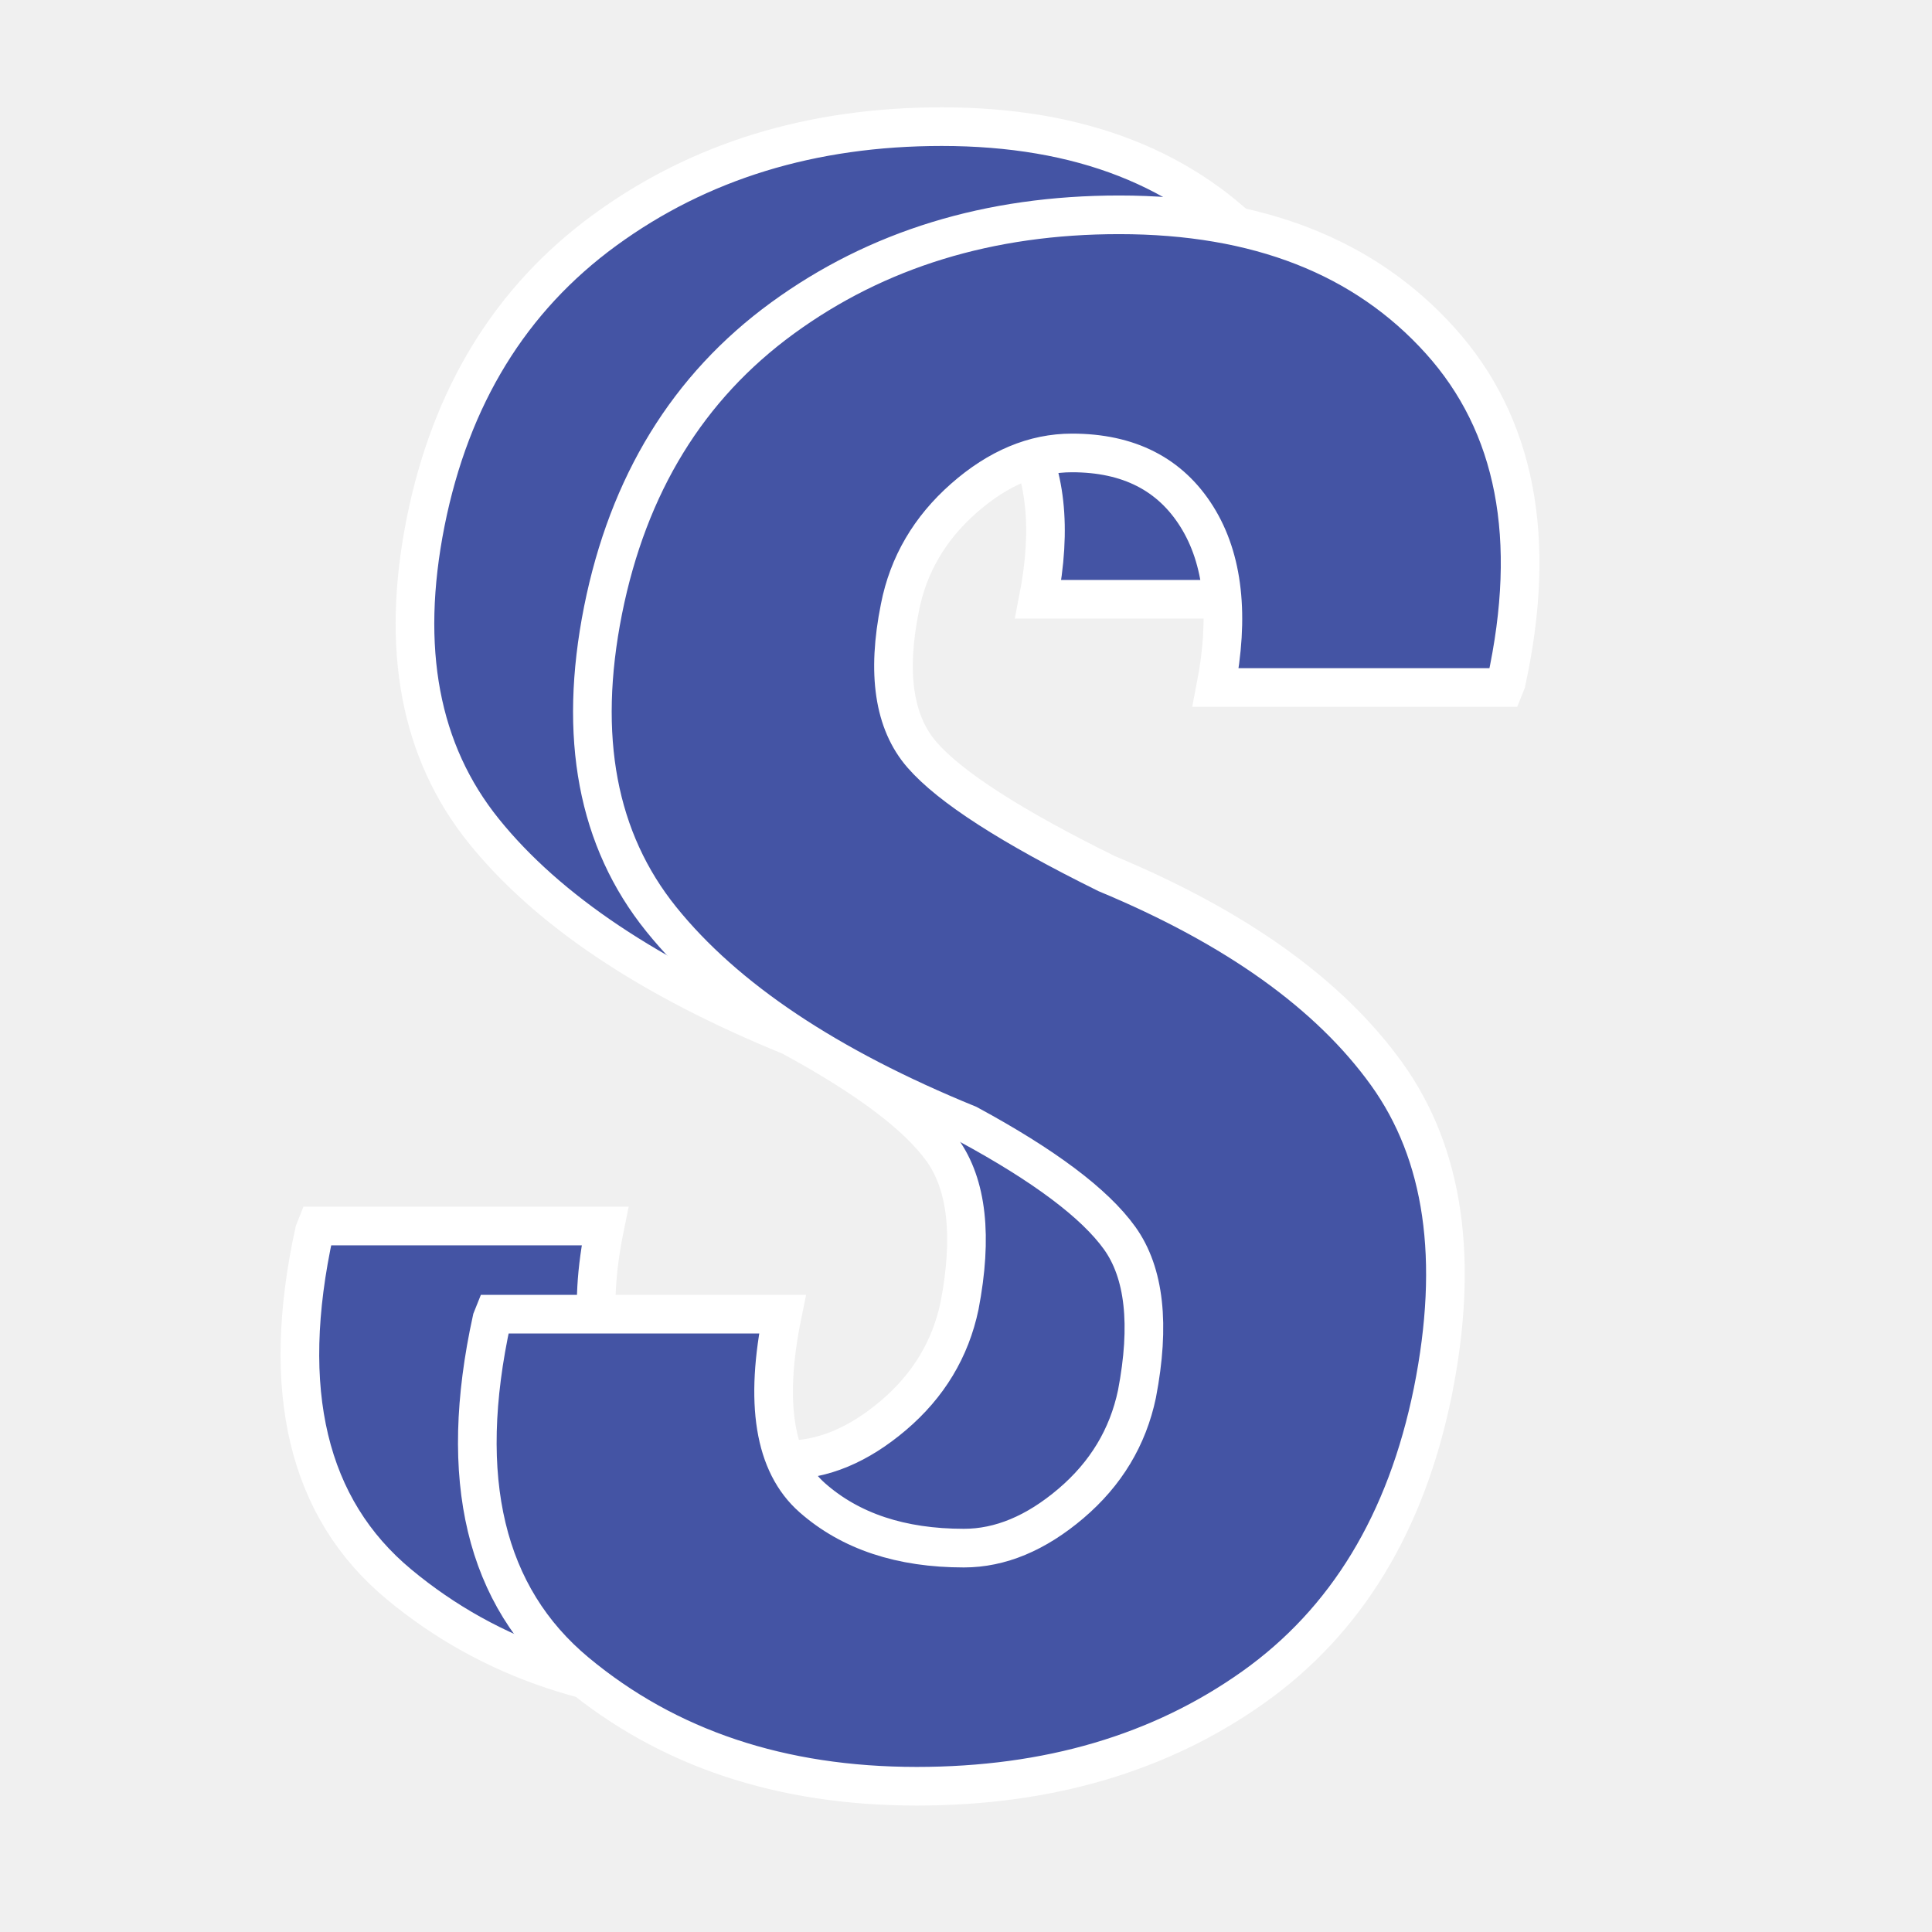
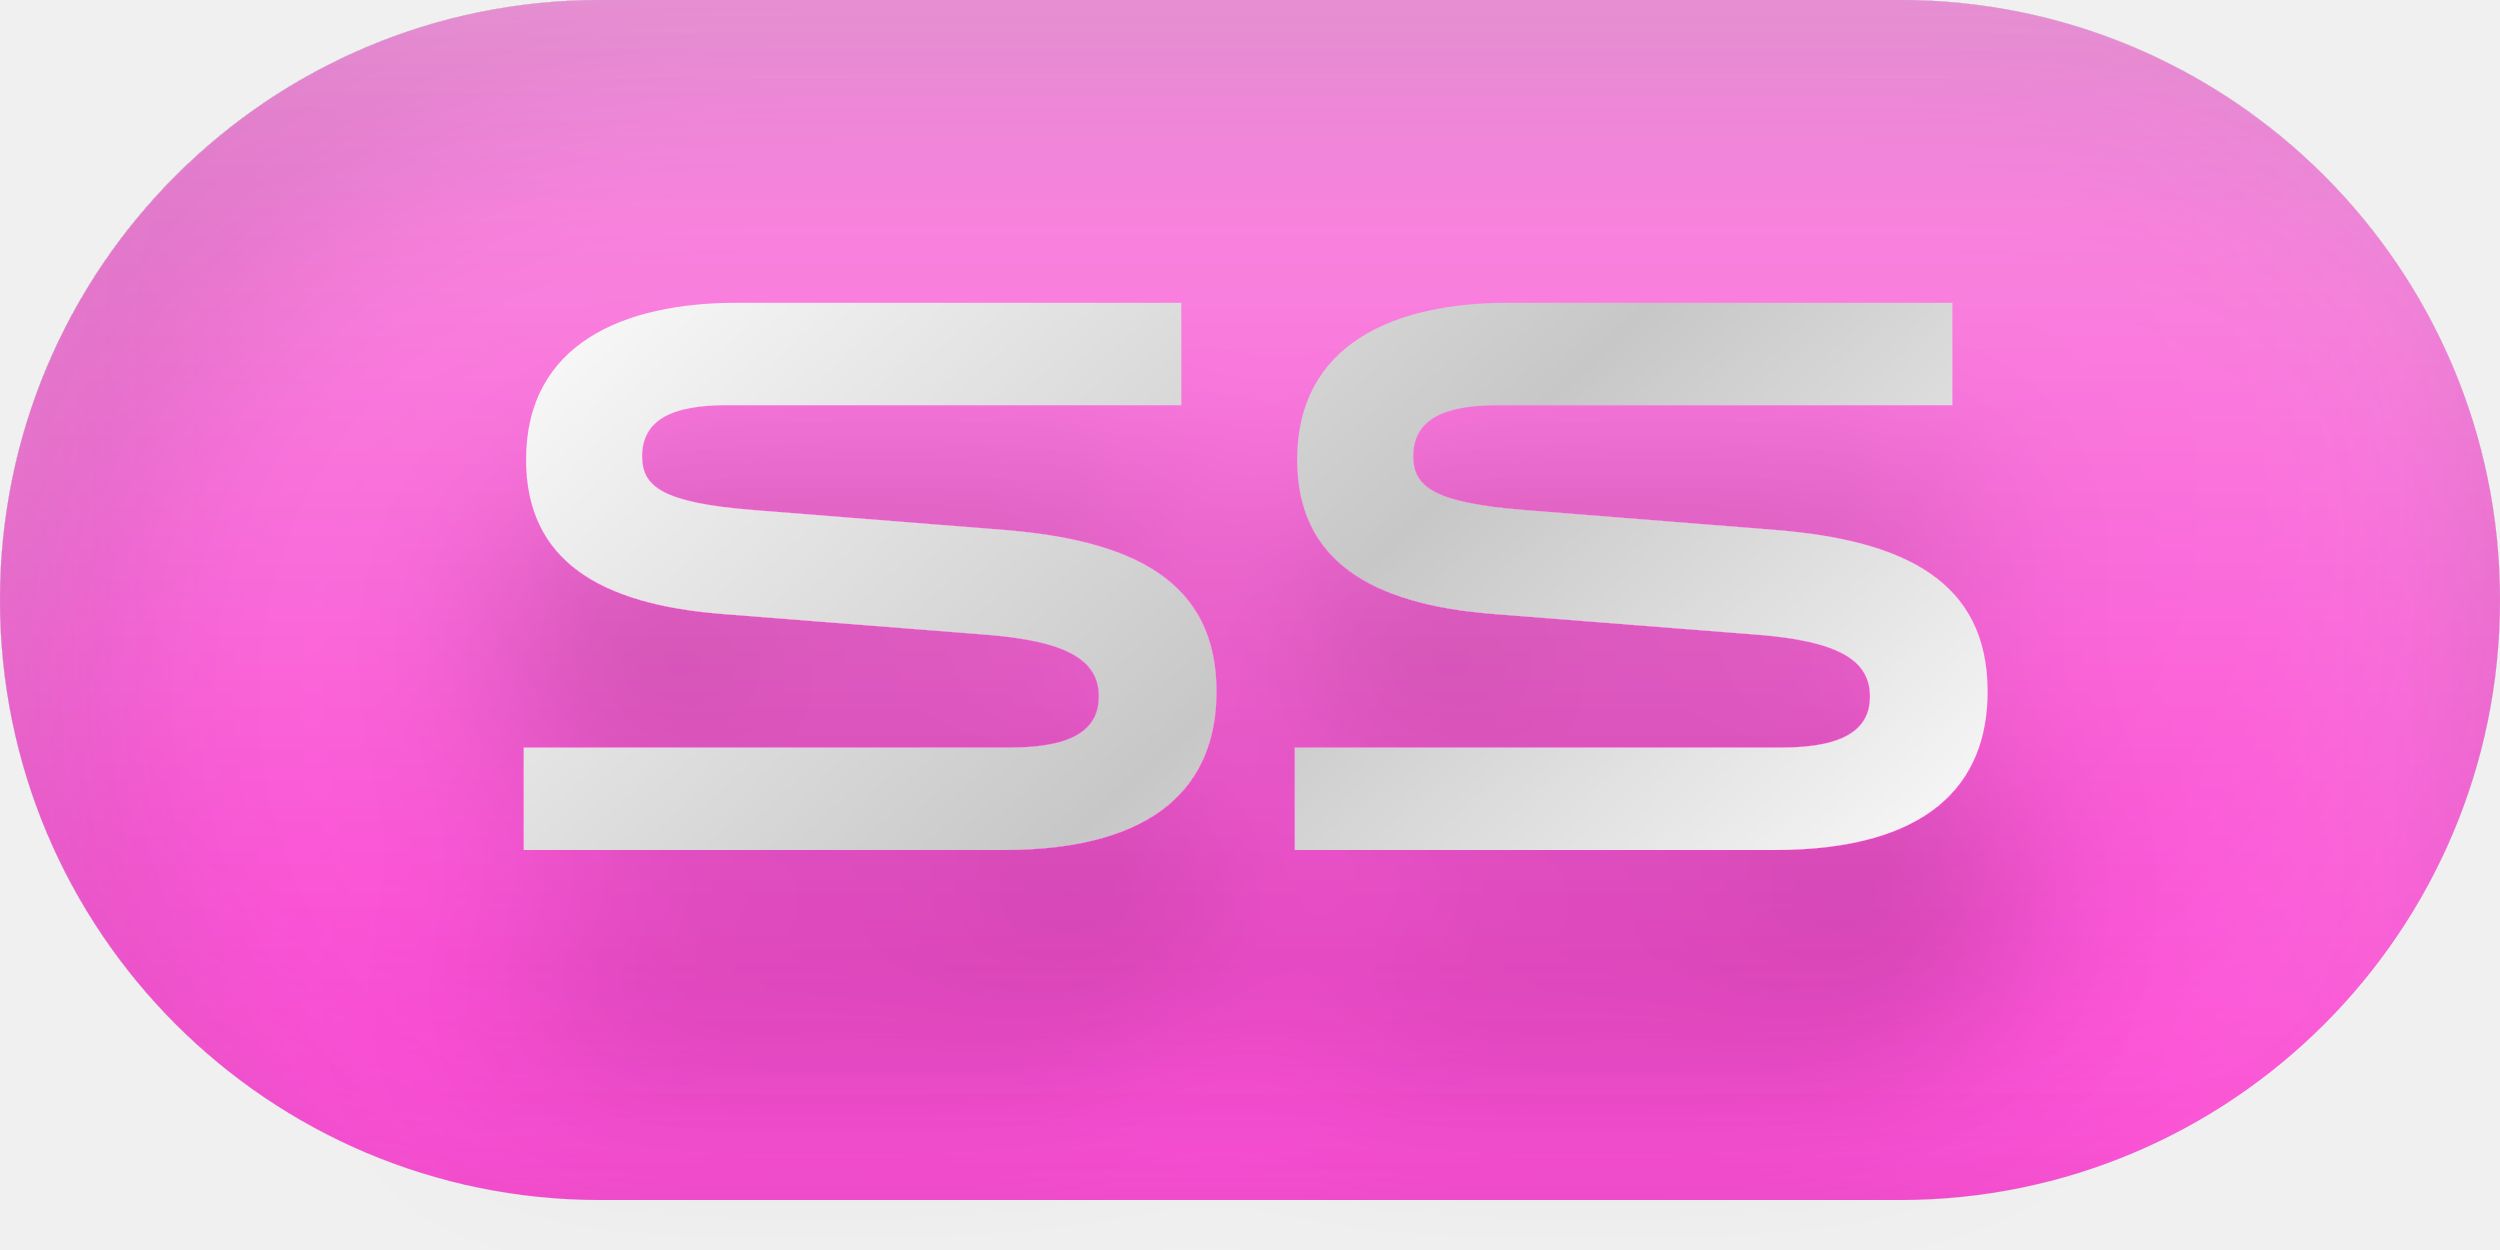
- <svg xmlns="http://www.w3.org/2000/svg" version="1.1" x="0px" y="0px" viewBox="0 0 500 500" style="enable-background:new 0 0 500 500;" xml:space="preserve">
-   <style type="text/css">
- 	.st2{fill:#4454A4;stroke:#FFFFFF;stroke-width:10;stroke-miterlimit:10;display:inline;}
- </style>
-   <g id="SSHD" class="st0">
-     <g id="XMLID_401_" class="st1">
-       <path id="XMLID_404_" class="st2" d="M248.335,337.923c3.435-17.918,1.942-31.356-4.479-40.315    c-6.427-8.959-19.504-18.775-39.229-29.456c-36.379-14.839-62.849-32.531-79.409-53.075    c-16.561-20.54-21.583-47.191-15.067-79.952c6.516-32.578,21.99-57.779,46.424-75.608c24.434-17.825,53.482-26.741,87.146-26.741    c35.835,0,63.527,10.851,83.074,32.548c19.547,21.698,25.248,51.17,17.104,88.415l-0.543,1.357h-74.658    c3.618-18.503,1.989-33.249-4.887-44.227c-6.881-10.978-17.646-16.467-32.306-16.467c-9.773,0-19.097,3.902-27.963,11.704    c-8.87,7.805-14.389,17.239-16.561,28.306c-3.44,17.057-1.54,29.757,5.701,38.102c7.237,8.348,23.165,18.597,47.781,30.754    c33.481,13.939,57.643,31.221,72.486,51.854c14.838,20.633,18.821,48.053,11.945,82.26c-6.881,33.847-22.355,59.319-46.424,76.423    c-24.073,17.104-53.122,25.655-87.146,25.655c-35.115,0-64.478-9.816-88.097-29.456c-23.619-19.636-30.907-50.089-21.854-91.354    l0.543-1.357h74.658c-4.708,22.987-2.129,38.822,7.737,47.51c9.862,8.688,22.94,13.031,39.229,13.031    c9.409,0,18.639-3.844,27.691-11.538C240.28,358.603,245.981,349.146,248.335,337.923z" />
-     </g>
-     <g id="XMLID_391_" class="st1">
-       <path id="XMLID_402_" class="st2" d="M294.251,360.742c3.436-17.918,1.942-31.356-4.479-40.315    c-6.427-8.959-19.505-18.775-39.23-29.456c-36.379-14.839-62.849-32.531-79.409-53.076c-16.561-20.54-21.583-47.191-15.067-79.952    c6.516-32.578,21.99-57.779,46.424-75.608c24.434-17.825,53.483-26.741,87.147-26.741c35.836,0,63.527,10.851,83.074,32.548    c19.547,21.698,25.248,51.17,17.104,88.415l-0.543,1.357h-74.658c3.618-18.503,1.989-33.249-4.887-44.227    c-6.881-10.978-17.646-16.467-32.307-16.467c-9.773,0-19.098,3.902-27.963,11.704c-8.87,7.805-14.389,17.239-16.561,28.306    c-3.44,17.057-1.54,29.757,5.701,38.102c7.237,8.348,23.166,18.597,47.782,30.754c33.481,13.939,57.644,31.221,72.486,51.854    c14.838,20.633,18.821,48.053,11.945,82.26c-6.881,33.847-22.355,59.319-46.424,76.423    c-24.073,17.104-53.122,25.655-87.147,25.655c-35.115,0-64.478-9.816-88.097-29.456c-23.619-19.636-30.907-50.089-21.854-91.354    l0.543-1.357h74.658c-4.708,22.987-2.129,38.822,7.737,47.51c9.862,8.688,22.94,13.031,39.229,13.031    c9.409,0,18.639-3.844,27.692-11.538C286.195,381.422,291.896,371.966,294.251,360.742z" />
-     </g>
+ <svg xmlns="http://www.w3.org/2000/svg" width="50" height="25" viewBox="0 0 50 25" fill="none">
+   <g filter="url(#filter0_ii_377_466)">
+     <rect width="50" height="24" rx="12" fill="url(#paint0_linear_377_466)" />
  </g>
+   <g filter="url(#filter1_d_377_466)">
+     <path d="M10.474 14.952V17H20.058C23.146 17 24.33 15.688 24.33 13.832C24.33 11.624 22.666 10.808 20.09 10.6L15.05 10.2C13.258 10.056 12.842 9.736 12.842 9.128C12.842 8.392 13.45 8.104 14.522 8.104H23.626V6.056H14.73C12.474 6.056 10.522 6.872 10.522 9.192C10.522 11.208 11.994 12.088 14.458 12.28L19.754 12.696C21.322 12.824 21.978 13.192 21.978 13.928C21.978 14.536 21.546 14.952 20.202 14.952H10.474ZM25.896 14.952V17H35.48C38.568 17 39.752 15.688 39.752 13.832C39.752 11.624 38.088 10.808 35.512 10.6L30.472 10.2C28.68 10.056 28.264 9.736 28.264 9.128C28.264 8.392 28.872 8.104 29.944 8.104H39.048V6.056H30.152C27.896 6.056 25.944 6.872 25.944 9.192C25.944 11.208 27.416 12.088 29.88 12.28L35.176 12.696C36.744 12.824 37.4 13.192 37.4 13.928C37.4 14.536 36.968 14.952 35.624 14.952H25.896Z" fill="url(#paint1_linear_377_466)" />
+   </g>
+   <defs>
+     <filter id="filter0_ii_377_466" x="-2" y="-2" width="54" height="28" filterUnits="userSpaceOnUse" color-interpolation-filters="sRGB">
+       <feFlood flood-opacity="0" result="BackgroundImageFix" />
+       <feBlend mode="normal" in="SourceGraphic" in2="BackgroundImageFix" result="shape" />
+       <feColorMatrix in="SourceAlpha" type="matrix" values="0 0 0 0 0 0 0 0 0 0 0 0 0 0 0 0 0 0 127 0" result="hardAlpha" />
+       <feOffset dx="2" dy="2" />
+       <feGaussianBlur stdDeviation="2" />
+       <feComposite in2="hardAlpha" operator="arithmetic" k2="-1" k3="1" />
+       <feColorMatrix type="matrix" values="0 0 0 0 0 0 0 0 0 0 0 0 0 0 0 0 0 0 0.1 0" />
+       <feBlend mode="normal" in2="shape" result="effect1_innerShadow_377_466" />
+       <feColorMatrix in="SourceAlpha" type="matrix" values="0 0 0 0 0 0 0 0 0 0 0 0 0 0 0 0 0 0 127 0" result="hardAlpha" />
+       <feOffset dx="-2" dy="-2" />
+       <feGaussianBlur stdDeviation="2" />
+       <feComposite in2="hardAlpha" operator="arithmetic" k2="-1" k3="1" />
+       <feColorMatrix type="matrix" values="0 0 0 0 1 0 0 0 0 1 0 0 0 0 1 0 0 0 0.1 0" />
+       <feBlend mode="normal" in2="effect1_innerShadow_377_466" result="effect2_innerShadow_377_466" />
+     </filter>
+     <filter id="filter1_d_377_466" x="6.474" y="6.056" width="37.278" height="18.944" filterUnits="userSpaceOnUse" color-interpolation-filters="sRGB">
+       <feFlood flood-opacity="0" result="BackgroundImageFix" />
+       <feColorMatrix in="SourceAlpha" type="matrix" values="0 0 0 0 0 0 0 0 0 0 0 0 0 0 0 0 0 0 127 0" result="hardAlpha" />
+       <feOffset dy="4" />
+       <feGaussianBlur stdDeviation="2" />
+       <feComposite in2="hardAlpha" operator="out" />
+       <feColorMatrix type="matrix" values="0 0 0 0 0 0 0 0 0 0 0 0 0 0 0 0 0 0 0.25 0" />
+       <feBlend mode="normal" in2="BackgroundImageFix" result="effect1_dropShadow_377_466" />
+       <feBlend mode="normal" in="SourceGraphic" in2="effect1_dropShadow_377_466" result="shape" />
+     </filter>
+     <linearGradient id="paint0_linear_377_466" x1="25" y1="0" x2="25" y2="24" gradientUnits="userSpaceOnUse">
+       <stop stop-color="#F993E2" />
+       <stop offset="1" stop-color="#FC3FD2" />
+     </linearGradient>
+     <linearGradient id="paint1_linear_377_466" x1="5.2" y1="9.25" x2="25.854" y2="31.689" gradientUnits="userSpaceOnUse">
+       <stop stop-color="white" />
+       <stop offset="0.542" stop-color="#C7C7C7" />
+       <stop offset="1" stop-color="white" />
+     </linearGradient>
+   </defs>
</svg>
